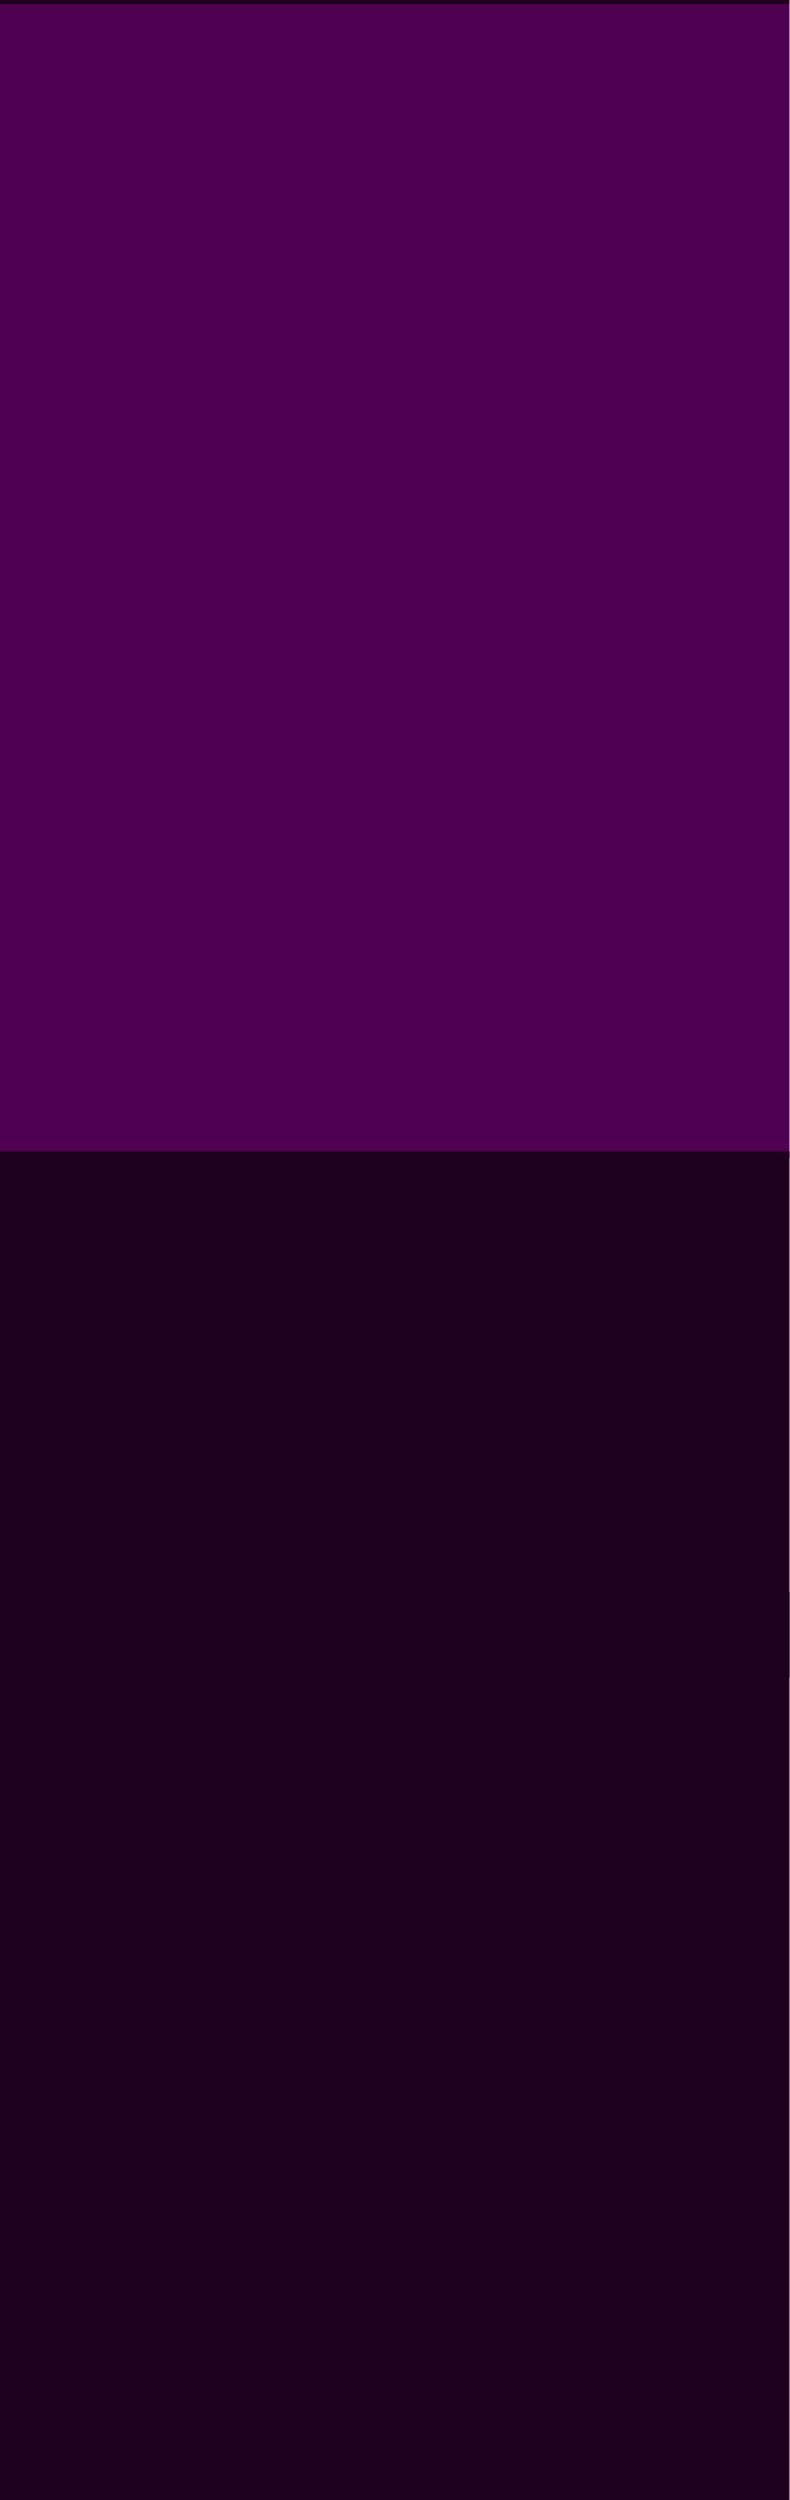
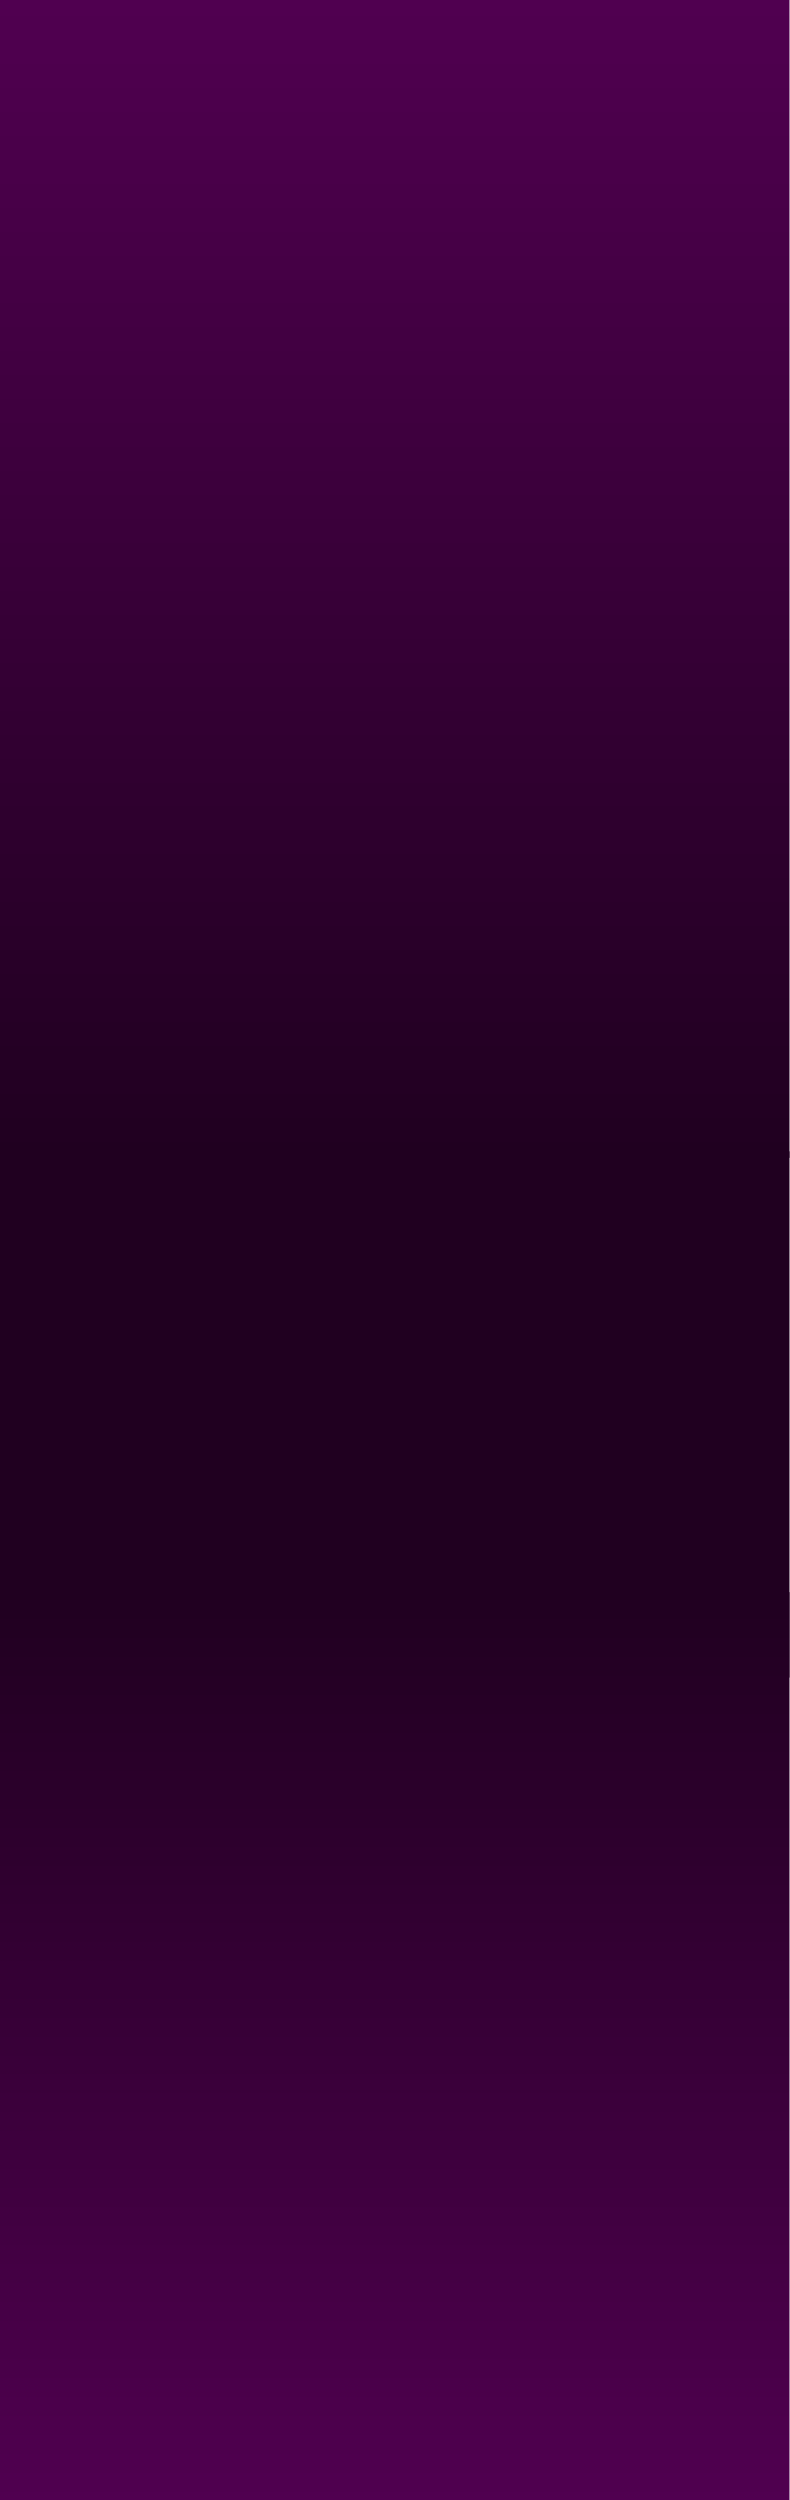
<svg xmlns="http://www.w3.org/2000/svg" width="120" height="380" viewBox="0 0 120 380">
  <defs>
    <linearGradient id="linear-gradient" x1="50%" x2="50%" y1="100%" y2="0%" gradientUnits="objectBoundingBox">
-       <stop offset="100" stop-color="#500050" />
      <stop offset="0" stop-color="#200020" />
+       <stop offset="1" stop-color="#500050" />
    </linearGradient>
    <linearGradient id="linear-gradient-2" x1="50%" x2="50%" y1="100%" y2="0%" gradientUnits="objectBoundingBox">
-       <stop offset="100" stop-color="#200020" />
      <stop offset="0" stop-color="#500050" />
+       <stop offset="1" stop-color="#200020" />
    </linearGradient>
    <clipPath id="clip-harmony">
      <rect width="120" height="380" />
    </clipPath>
  </defs>
  <g id="harmony" clip-path="url(#clip-harmony)">
    <g id="background" transform="translate(0 -3)">
      <rect id="Rectangle_1" data-name="Rectangle 1" width="120" height="176" transform="translate(0 3)" fill="url(#linear-gradient)" />
      <rect id="Rectangle_2" data-name="Rectangle 2" width="120" height="80" transform="translate(0 178)" fill="#200020" />
      <rect id="Rectangle_20" data-name="Rectangle 20" width="120" height="138" transform="translate(0 245)" fill="url(#linear-gradient-2)" />
    </g>
  </g>
</svg>
